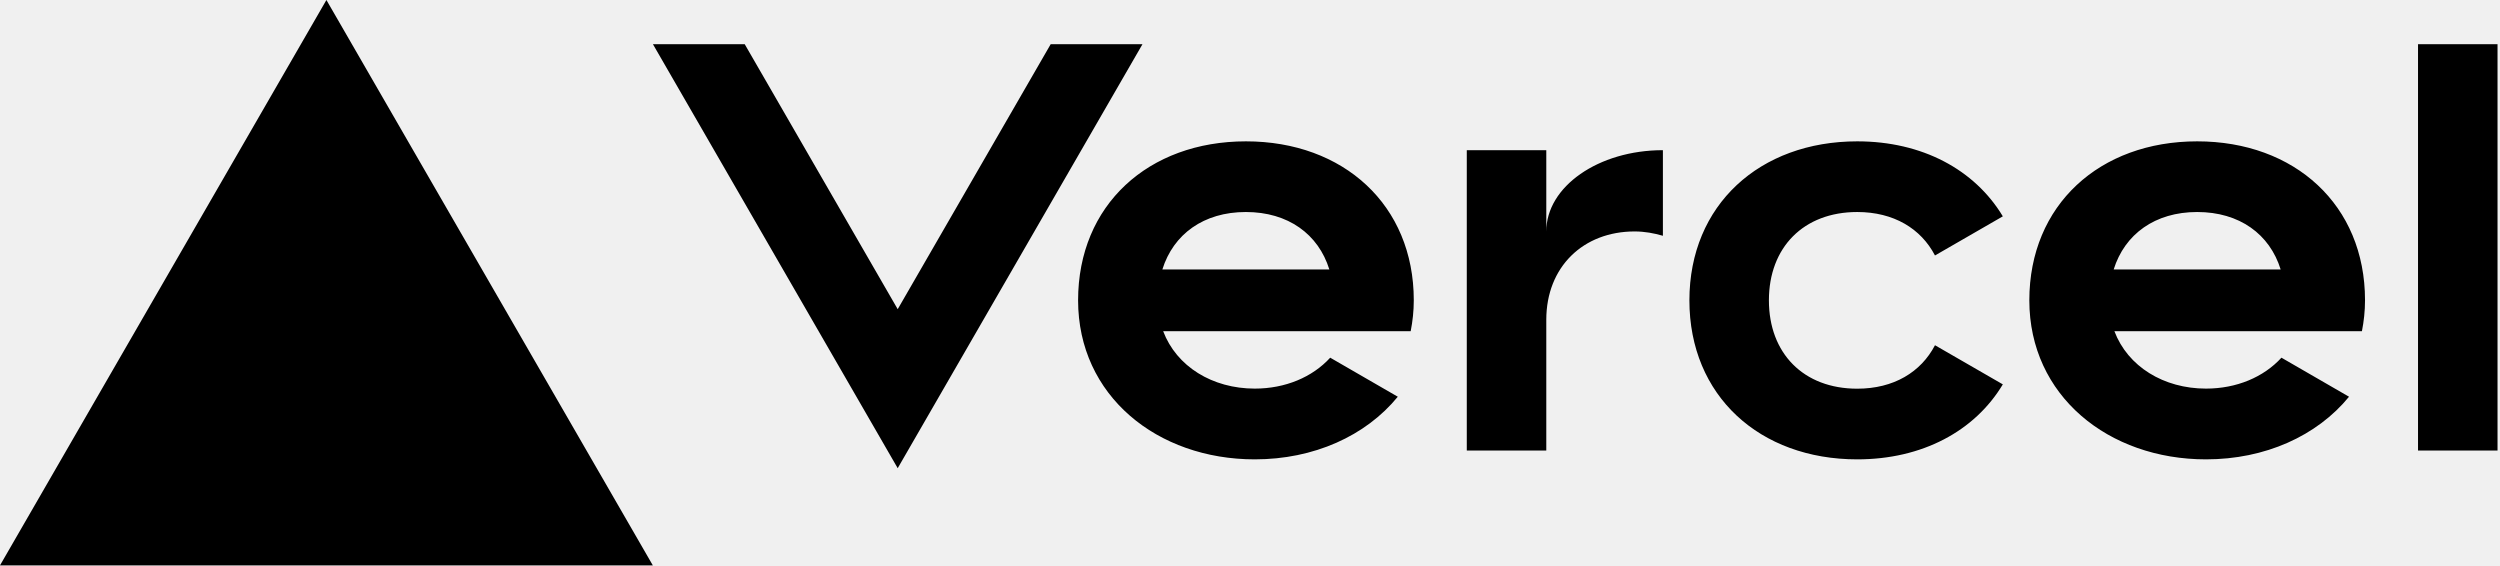
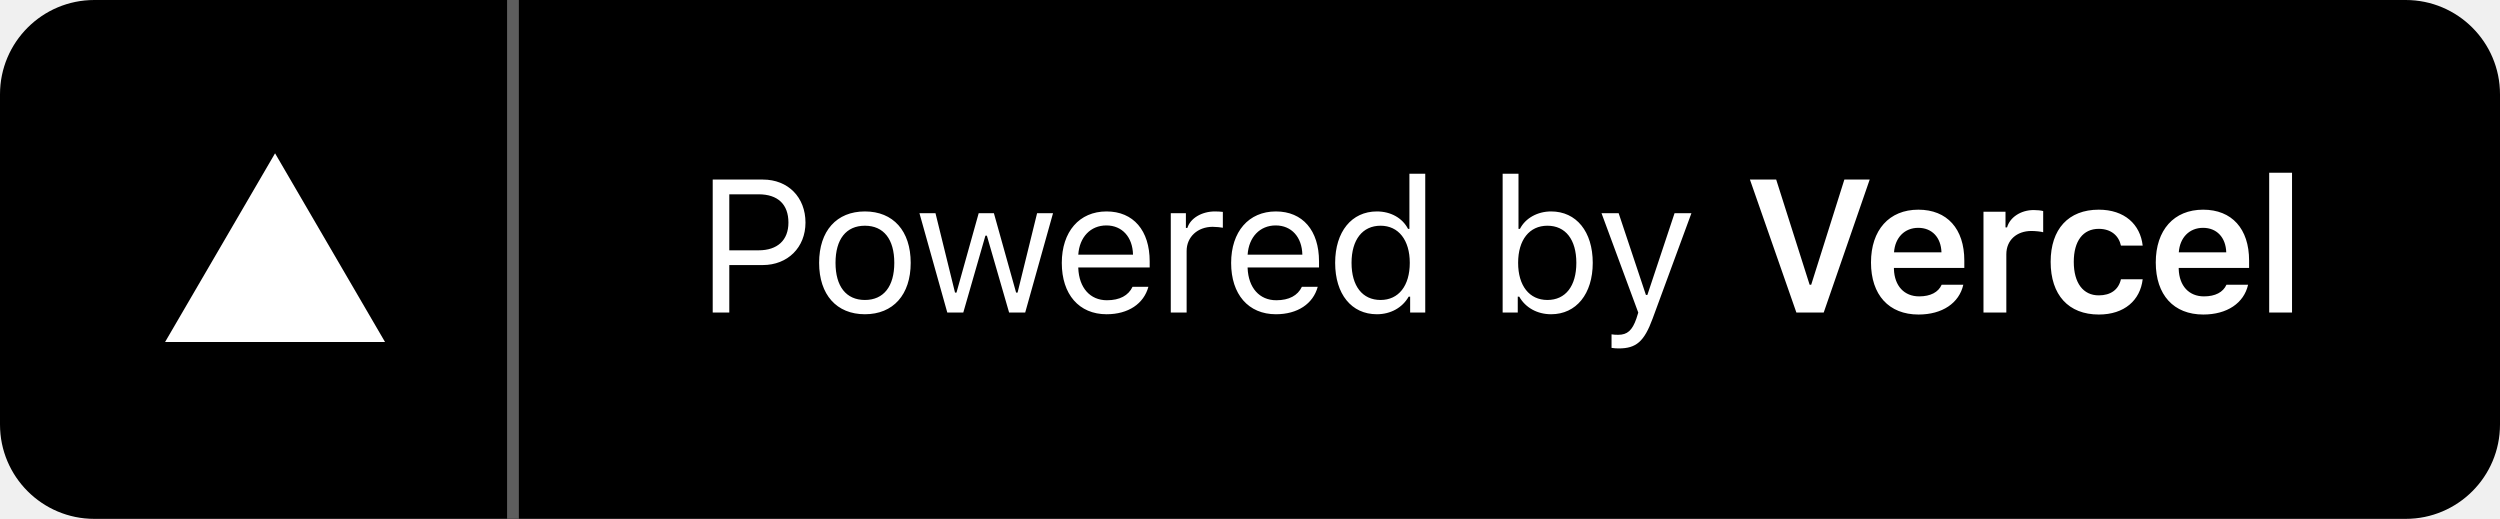
- <svg xmlns="http://www.w3.org/2000/svg" width="283" height="64" viewBox="0 0 283 64" fill="none">
-   <path d="M141.04 16c-11.04 0-19 7.2-19 18s8.96 18 20 18c6.67 0 12.55-2.64 16.19-7.09l-7.65-4.42c-2.02 2.21-5.09 3.5-8.54 3.5-4.79 0-8.86-2.5-10.37-6.5h28.02c.22-1.12.35-2.28.35-3.5 0-10.79-7.96-17.99-19-17.99zm-9.46 14.5c1.25-3.99 4.67-6.5 9.45-6.5 4.79 0 8.21 2.51 9.45 6.5h-18.9zM248.72 16c-11.04 0-19 7.2-19 18s8.96 18 20 18c6.67 0 12.55-2.64 16.19-7.09l-7.65-4.42c-2.02 2.21-5.09 3.5-8.54 3.5-4.79 0-8.86-2.5-10.37-6.5h28.02c.22-1.12.35-2.28.35-3.5 0-10.79-7.96-17.99-19-17.99zm-9.45 14.5c1.25-3.99 4.67-6.5 9.45-6.5 4.79 0 8.21 2.51 9.45 6.5h-18.9zM200.24 34c0 6 3.92 10 10 10 4.12 0 7.21-1.87 8.8-4.92l7.68 4.43c-3.18 5.3-9.14 8.49-16.48 8.49-11.05 0-19-7.2-19-18s7.96-18 19-18c7.34 0 13.29 3.19 16.48 8.49l-7.68 4.43c-1.59-3.05-4.68-4.92-8.8-4.92-6.07 0-10 4-10 10zm82.48-29v46h-9V5h9zM36.95 0L73.9 64H0L36.95 0zm92.38 5l-27.71 48L73.91 5H84.3l17.32 30 17.32-30h10.39zm58.91 12v9.69c-1-.29-2.06-.49-3.2-.49-5.81 0-10 4-10 10V51h-9V17h9v9.2c0-5.08 5.91-9.2 13.2-9.2z" fill="#000" />
+ <svg xmlns="http://www.w3.org/2000/svg" width="212" height="44" viewBox="0 0 212 44" fill="none">
+   <g clip-path="url(#clip0_201_7)">
+     <path d="M204 0H8C3.582 0 0 3.582 0 8V36C0 40.418 3.582 44 8 44H204C208.418 44 212 40.418 212 36V8C212 3.582 208.418 0 204 0Z" fill="black" />
+     <path d="M60.438 15.227V26.5H61.844V22.477H64.68C66.797 22.477 68.305 20.984 68.305 18.875C68.305 16.727 66.828 15.227 64.695 15.227H60.438ZM61.844 16.477H64.328C65.961 16.477 66.859 17.328 66.859 18.875C66.859 20.367 65.93 21.227 64.328 21.227H61.844V16.477ZM73.344 26.648C75.743 26.648 77.227 24.992 77.227 22.289C77.227 19.578 75.743 17.93 73.344 17.93C70.946 17.93 69.461 19.578 69.461 22.289C69.461 24.992 70.946 26.648 73.344 26.648ZM73.344 25.438C71.75 25.438 70.852 24.281 70.852 22.289C70.852 20.289 71.75 19.141 73.344 19.141C74.938 19.141 75.836 20.289 75.836 22.289C75.836 24.281 74.938 25.438 73.344 25.438ZM89.297 18.078H87.946L86.29 24.812H86.165L84.282 18.078H82.993L81.11 24.812H80.985L79.329 18.078H77.969L80.329 26.5H81.688L83.563 19.984H83.688L85.571 26.5H86.938L89.297 18.078ZM93.821 19.117C95.157 19.117 96.048 20.102 96.079 21.594H91.438C91.54 20.102 92.478 19.117 93.821 19.117ZM96.04 24.32C95.688 25.062 94.954 25.461 93.868 25.461C92.438 25.461 91.509 24.406 91.438 22.742V22.68H97.493V22.164C97.493 19.547 96.11 17.93 93.837 17.93C91.524 17.93 90.04 19.648 90.04 22.297C90.04 24.961 91.501 26.648 93.837 26.648C95.681 26.648 96.993 25.758 97.384 24.32H96.04ZM99.282 26.5H100.626V21.281C100.626 20.094 101.556 19.234 102.837 19.234C103.103 19.234 103.587 19.281 103.697 19.312V17.969C103.525 17.945 103.243 17.93 103.025 17.93C101.908 17.93 100.939 18.508 100.689 19.328H100.564V18.078H99.282V26.5ZM108.181 19.117C109.517 19.117 110.408 20.102 110.439 21.594H105.798C105.9 20.102 106.838 19.117 108.181 19.117ZM110.4 24.32C110.048 25.062 109.314 25.461 108.228 25.461C106.798 25.461 105.869 24.406 105.798 22.742V22.68H111.853V22.164C111.853 19.547 110.47 17.93 108.197 17.93C105.884 17.93 104.4 19.648 104.4 22.297C104.4 24.961 105.861 26.648 108.197 26.648C110.041 26.648 111.353 25.758 111.744 24.32H110.4ZM116.76 26.648C117.924 26.648 118.924 26.094 119.455 25.156H119.58V26.5H120.861V14.734H119.518V19.406H119.4C118.924 18.484 117.932 17.93 116.76 17.93C114.619 17.93 113.221 19.648 113.221 22.289C113.221 24.938 114.603 26.648 116.76 26.648ZM117.072 19.141C118.596 19.141 119.549 20.359 119.549 22.289C119.549 24.234 118.603 25.438 117.072 25.438C115.533 25.438 114.611 24.258 114.611 22.289C114.611 20.328 115.541 19.141 117.072 19.141ZM131.534 26.648C133.667 26.648 135.065 24.922 135.065 22.289C135.065 19.641 133.674 17.93 131.534 17.93C130.378 17.93 129.354 18.5 128.893 19.406H128.768V14.734H127.424V26.5H128.706V25.156H128.831C129.362 26.094 130.362 26.648 131.534 26.648ZM131.221 19.141C132.76 19.141 133.674 20.32 133.674 22.289C133.674 24.258 132.76 25.438 131.221 25.438C129.69 25.438 128.737 24.234 128.737 22.289C128.737 20.344 129.69 19.141 131.221 19.141ZM137.261 29.547C138.753 29.547 139.425 28.969 140.143 27.016L143.433 18.078H142.003L139.698 25.008H139.573L137.261 18.078H135.808L138.925 26.508L138.768 27.008C138.417 28.023 137.995 28.391 137.222 28.391C137.034 28.391 136.823 28.383 136.659 28.352V29.5C136.847 29.531 137.081 29.547 137.261 29.547ZM154.652 26.5L158.55 15.227H156.402L153.589 24.148H153.457L150.621 15.227H148.394L152.332 26.5H154.652ZM162.668 19.32C163.832 19.32 164.598 20.133 164.637 21.398H160.613C160.699 20.148 161.512 19.32 162.668 19.32ZM164.652 24.148C164.371 24.781 163.707 25.133 162.746 25.133C161.473 25.133 160.652 24.242 160.605 22.82V22.719H166.574V22.094C166.574 19.398 165.113 17.781 162.676 17.781C160.199 17.781 158.66 19.508 158.66 22.258C158.66 25.008 160.176 26.672 162.691 26.672C164.707 26.672 166.137 25.703 166.488 24.148H164.652ZM168.199 26.5H170.137V21.562C170.137 20.367 171.012 19.586 172.27 19.586C172.598 19.586 173.113 19.641 173.262 19.695V17.898C173.082 17.844 172.738 17.812 172.457 17.812C171.356 17.812 170.434 18.438 170.199 19.281H170.067V17.953H168.199V26.5ZM181.7 20.828C181.497 19.031 180.168 17.781 177.973 17.781C175.403 17.781 173.895 19.43 173.895 22.203C173.895 25.016 175.411 26.672 177.981 26.672C180.145 26.672 181.489 25.469 181.7 23.68H179.856C179.653 24.57 178.981 25.047 177.973 25.047C176.653 25.047 175.856 24 175.856 22.203C175.856 20.43 176.645 19.406 177.973 19.406C179.036 19.406 179.676 20 179.856 20.828H181.7ZM186.817 19.32C187.981 19.32 188.747 20.133 188.786 21.398H184.762C184.848 20.148 185.661 19.32 186.817 19.32ZM188.802 24.148C188.52 24.781 187.856 25.133 186.895 25.133C185.622 25.133 184.802 24.242 184.755 22.82V22.719H190.723V22.094C190.723 19.398 189.262 17.781 186.825 17.781C184.348 17.781 182.809 19.508 182.809 22.258C182.809 25.008 184.325 26.672 186.841 26.672C188.856 26.672 190.286 25.703 190.637 24.148H188.802ZM192.427 26.5H194.364V14.648H192.427V26.5Z" fill="white" />
+     <path d="M23.325 13L32.65 29H14L23.325 13Z" fill="white" />
+     <path d="M43.5 0V44" stroke="#5E5E5E" />
+   </g>
+   <defs>
+     <clipPath id="clip0_201_7">
+       <rect width="212" height="44" fill="white" />
+     </clipPath>
+   </defs>
</svg>
